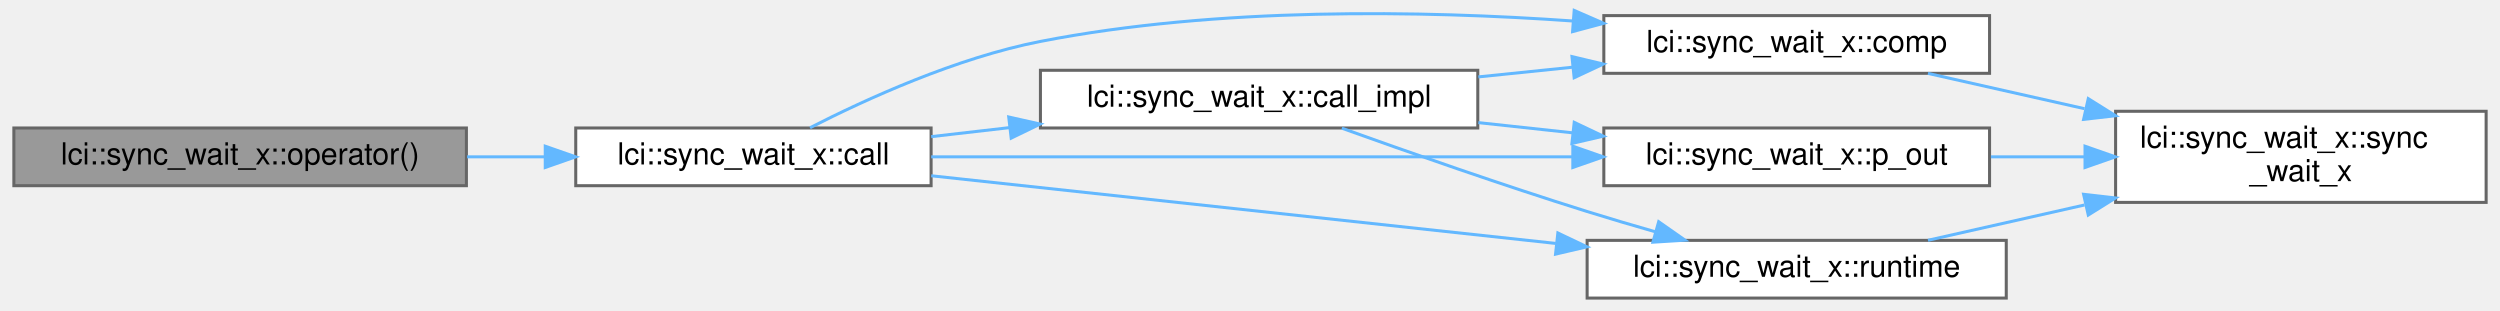
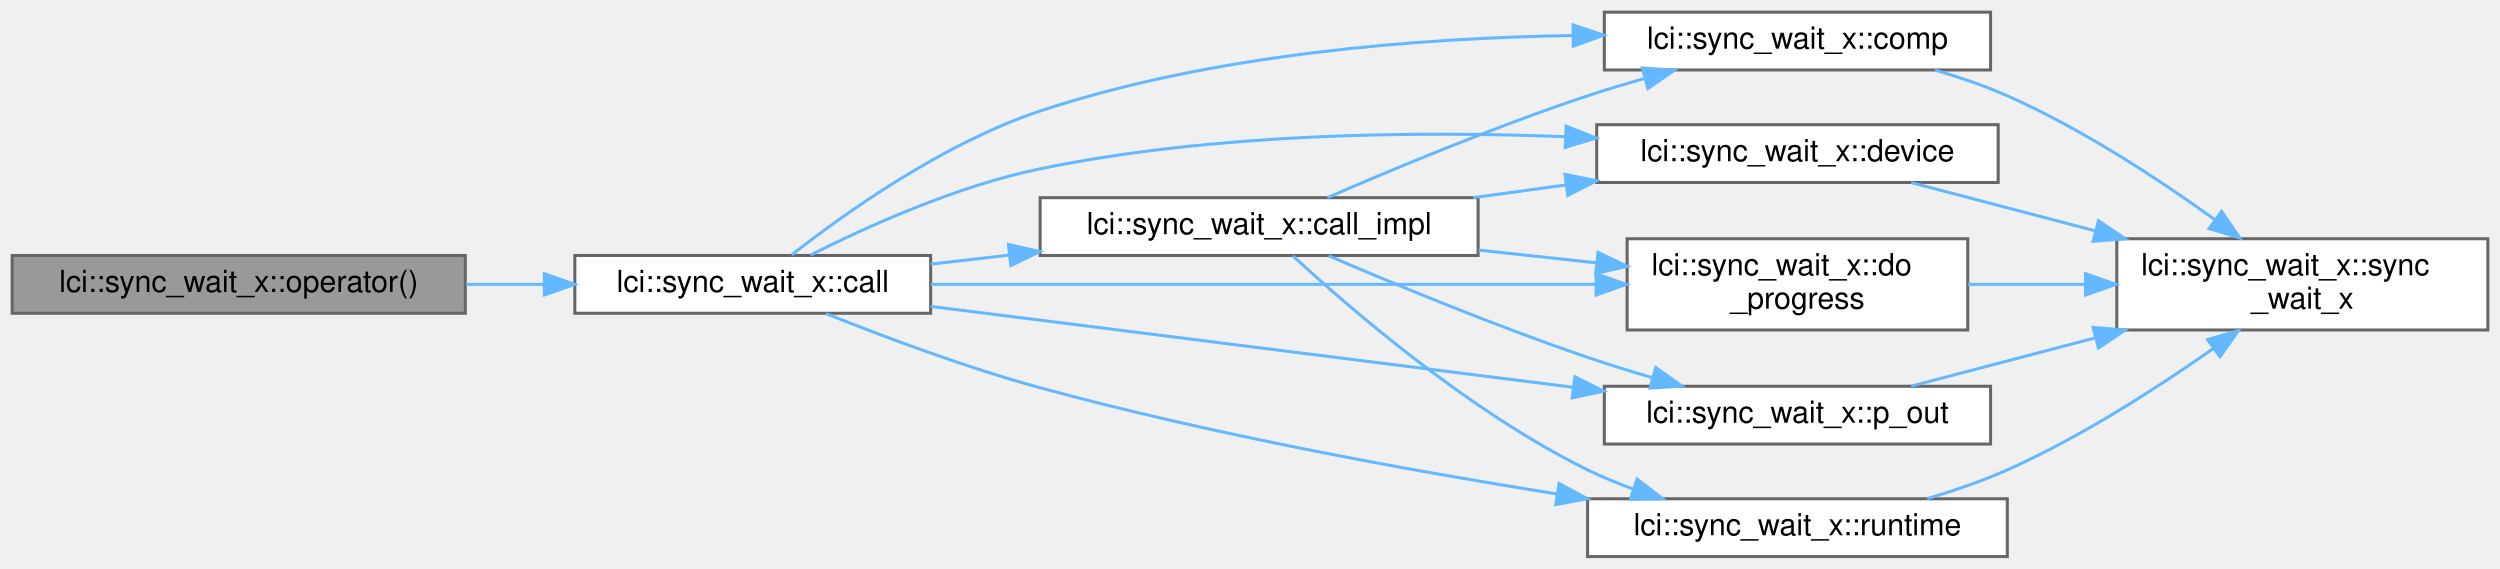
- <svg xmlns="http://www.w3.org/2000/svg" xmlns:xlink="http://www.w3.org/1999/xlink" width="822pt" height="102pt" viewBox="0.00 0.00 822.00 102.14">
-   <g id="graph0" class="graph" transform="scale(1 1) rotate(0) translate(4 98.14)">
+ <svg xmlns="http://www.w3.org/2000/svg" xmlns:xlink="http://www.w3.org/1999/xlink" width="822pt" height="187pt" viewBox="0.00 0.00 822.00 187.00">
+   <g id="graph0" class="graph" transform="scale(1 1) rotate(0) translate(4 183)">
    <g id="Node000001" class="node">
      <g id="a_Node000001">
        <a xlink:title=" ">
-           <polygon fill="#999999" stroke="#666666" points="149,-56 0,-56 0,-37 149,-37 149,-56" />
-           <text text-anchor="middle" x="74.5" y="-44" font-family="Helvetica,sans-Serif" font-size="10.00">lci::sync_wait_x::operator()</text>
+           <polygon fill="#999999" stroke="#666666" points="149,-99 0,-99 0,-80 149,-80 149,-99" />
+           <text text-anchor="middle" x="74.5" y="-87" font-family="Helvetica,sans-Serif" font-size="10.00">lci::sync_wait_x::operator()</text>
        </a>
      </g>
    </g>
    <g id="Node000002" class="node">
      <g id="a_Node000002">
        <a xlink:href="../../dd/d0b/classlci_1_1sync__wait__x.html#a6326ef1b07f7d2e76cbf58ab20bb09ee" target="_top" xlink:title=" ">
-           <polygon fill="white" stroke="#666666" points="302,-56 185,-56 185,-37 302,-37 302,-56" />
-           <text text-anchor="middle" x="243.5" y="-44" font-family="Helvetica,sans-Serif" font-size="10.00">lci::sync_wait_x::call</text>
+           <polygon fill="white" stroke="#666666" points="302,-99 185,-99 185,-80 302,-80 302,-99" />
+           <text text-anchor="middle" x="243.5" y="-87" font-family="Helvetica,sans-Serif" font-size="10.00">lci::sync_wait_x::call</text>
        </a>
      </g>
    </g>
    <g id="edge1_Node000001_Node000002" class="edge">
      <g id="a_edge1_Node000001_Node000002">
        <a xlink:title=" ">
-           <path fill="none" stroke="#63b8ff" d="M149.23,-46.5C157.75,-46.5 166.39,-46.5 174.82,-46.5" />
-           <polygon fill="#63b8ff" stroke="#63b8ff" points="174.96,-50 184.96,-46.5 174.96,-43 174.96,-50" />
+           <path fill="none" stroke="#63b8ff" d="M149.23,-89.5C157.75,-89.5 166.39,-89.5 174.82,-89.5" />
+           <polygon fill="#63b8ff" stroke="#63b8ff" points="174.96,-93 184.96,-89.5 174.96,-86 174.96,-93" />
        </a>
      </g>
    </g>
    <g id="Node000003" class="node">
      <g id="a_Node000003">
-         <a xlink:href="../../dd/d0b/classlci_1_1sync__wait__x.html#aa81e88615035810dcc441eda980bab9b" target="_top" xlink:title=" ">
-           <polygon fill="white" stroke="#666666" points="482,-75 338,-75 338,-56 482,-56 482,-75" />
-           <text text-anchor="middle" x="410" y="-63" font-family="Helvetica,sans-Serif" font-size="10.00">lci::sync_wait_x::call_impl</text>
+         <a xlink:href="../../dd/d0b/classlci_1_1sync__wait__x.html#ad8533043e94a44f07f0ad8addab8bfd6" target="_top" xlink:title=" ">
+           <polygon fill="white" stroke="#666666" points="482,-118 338,-118 338,-99 482,-99 482,-118" />
+           <text text-anchor="middle" x="410" y="-106" font-family="Helvetica,sans-Serif" font-size="10.00">lci::sync_wait_x::call_impl</text>
        </a>
      </g>
    </g>
    <g id="edge2_Node000002_Node000003" class="edge">
      <g id="a_edge2_Node000002_Node000003">
        <a xlink:title=" ">
-           <path fill="none" stroke="#63b8ff" d="M302.03,-53.15C310.36,-54.11 319.05,-55.11 327.74,-56.11" />
-           <polygon fill="#63b8ff" stroke="#63b8ff" points="327.56,-59.62 337.9,-57.29 328.37,-52.66 327.56,-59.62" />
+           <path fill="none" stroke="#63b8ff" d="M302.03,-96.15C310.36,-97.11 319.05,-98.11 327.74,-99.11" />
+           <polygon fill="#63b8ff" stroke="#63b8ff" points="327.56,-102.62 337.9,-100.29 328.37,-95.66 327.56,-102.62" />
        </a>
      </g>
    </g>
    <g id="Node000004" class="node">
      <g id="a_Node000004">
        <a xlink:href="../../dd/d0b/classlci_1_1sync__wait__x.html#af7084c4171774b7ef58d0e1d8f50d580" target="_top" xlink:title=" ">
-           <polygon fill="white" stroke="#666666" points="650.5,-93 523.5,-93 523.5,-74 650.5,-74 650.5,-93" />
-           <text text-anchor="middle" x="587" y="-81" font-family="Helvetica,sans-Serif" font-size="10.00">lci::sync_wait_x::comp</text>
-         </a>
-       </g>
-     </g>
-     <g id="edge9_Node000002_Node000004" class="edge">
-       <g id="a_edge9_Node000002_Node000004">
-         <a xlink:title=" ">
-           <path fill="none" stroke="#63b8ff" d="M262.13,-56.08C280.47,-65.45 310.31,-79.09 338,-84.5 396.21,-95.88 463.59,-94.72 513.41,-91.22" />
-           <polygon fill="#63b8ff" stroke="#63b8ff" points="513.74,-94.71 523.45,-90.47 513.21,-87.73 513.74,-94.71" />
+           <polygon fill="white" stroke="#666666" points="650.5,-179 523.5,-179 523.5,-160 650.5,-160 650.5,-179" />
+           <text text-anchor="middle" x="587" y="-167" font-family="Helvetica,sans-Serif" font-size="10.00">lci::sync_wait_x::comp</text>
+         </a>
+       </g>
+     </g>
+     <g id="edge13_Node000002_Node000004" class="edge">
+       <g id="a_edge13_Node000002_Node000004">
+         <a xlink:title=" ">
+           <path fill="none" stroke="#63b8ff" d="M256.3,-99.19C273.22,-112.46 305.88,-135.86 338,-146.5 394.83,-165.33 462.74,-170.52 513.11,-171.32" />
+           <polygon fill="#63b8ff" stroke="#63b8ff" points="513.23,-174.82 523.26,-171.42 513.3,-167.82 513.23,-174.82" />
        </a>
      </g>
    </g>
    <g id="Node000006" class="node">
      <g id="a_Node000006">
+         <a xlink:href="../../dd/d0b/classlci_1_1sync__wait__x.html#ab958af8902a382fae70511fcea31398a" target="_top" xlink:title=" ">
+           <polygon fill="white" stroke="#666666" points="653,-142 521,-142 521,-123 653,-123 653,-142" />
+           <text text-anchor="middle" x="587" y="-130" font-family="Helvetica,sans-Serif" font-size="10.00">lci::sync_wait_x::device</text>
+         </a>
+       </g>
+     </g>
+     <g id="edge14_Node000002_Node000006" class="edge">
+       <g id="a_edge14_Node000002_Node000006">
+         <a xlink:title=" ">
+           <path fill="none" stroke="#63b8ff" d="M262.5,-99.14C280.88,-108.42 310.54,-121.85 338,-127.5 395.12,-139.26 461.2,-139.98 510.79,-138.05" />
+           <polygon fill="#63b8ff" stroke="#63b8ff" points="510.95,-141.54 520.79,-137.61 510.65,-134.55 510.95,-141.54" />
+         </a>
+       </g>
+     </g>
+     <g id="Node000007" class="node">
+       <g id="a_Node000007">
+         <a xlink:href="../../dd/d0b/classlci_1_1sync__wait__x.html#abb8063623552fa193bfda6ab9c2c9cfe" target="_top" xlink:title=" ">
+           <polygon fill="white" stroke="#666666" points="643,-104.5 531,-104.5 531,-74.5 643,-74.5 643,-104.5" />
+           <text text-anchor="start" x="539" y="-92.5" font-family="Helvetica,sans-Serif" font-size="10.00">lci::sync_wait_x::do</text>
+           <text text-anchor="middle" x="587" y="-81.5" font-family="Helvetica,sans-Serif" font-size="10.00">_progress</text>
+         </a>
+       </g>
+     </g>
+     <g id="edge15_Node000002_Node000007" class="edge">
+       <g id="a_edge15_Node000002_Node000007">
+         <a xlink:title=" ">
+           <path fill="none" stroke="#63b8ff" d="M302.04,-89.5C362.46,-89.5 457.28,-89.5 520.51,-89.5" />
+           <polygon fill="#63b8ff" stroke="#63b8ff" points="520.77,-93 530.77,-89.5 520.77,-86 520.77,-93" />
+         </a>
+       </g>
+     </g>
+     <g id="Node000008" class="node">
+       <g id="a_Node000008">
        <a xlink:href="../../dd/d0b/classlci_1_1sync__wait__x.html#a1f06a5d161c0ae293c076938586a502b" target="_top" xlink:title=" ">
          <polygon fill="white" stroke="#666666" points="650.5,-56 523.5,-56 523.5,-37 650.5,-37 650.5,-56" />
          <text text-anchor="middle" x="587" y="-44" font-family="Helvetica,sans-Serif" font-size="10.00">lci::sync_wait_x::p_out</text>
        </a>
      </g>
    </g>
-     <g id="edge10_Node000002_Node000006" class="edge">
-       <g id="a_edge10_Node000002_Node000006">
-         <a xlink:title=" ">
-           <path fill="none" stroke="#63b8ff" d="M302.04,-46.5C360.12,-46.5 449.98,-46.5 513.02,-46.5" />
-           <polygon fill="#63b8ff" stroke="#63b8ff" points="513.29,-50 523.29,-46.5 513.29,-43 513.29,-50" />
-         </a>
-       </g>
-     </g>
-     <g id="Node000007" class="node">
-       <g id="a_Node000007">
+     <g id="edge16_Node000002_Node000008" class="edge">
+       <g id="a_edge16_Node000002_Node000008">
+         <a xlink:title=" ">
+           <path fill="none" stroke="#63b8ff" d="M302.04,-82.25C360.12,-74.94 449.98,-63.63 513.02,-55.69" />
+           <polygon fill="#63b8ff" stroke="#63b8ff" points="513.81,-59.12 523.29,-54.4 512.93,-52.17 513.81,-59.12" />
+         </a>
+       </g>
+     </g>
+     <g id="Node000009" class="node">
+       <g id="a_Node000009">
        <a xlink:href="../../dd/d0b/classlci_1_1sync__wait__x.html#a33c94ca9708dafc0873caecc7e0fd20e" target="_top" xlink:title=" ">
          <polygon fill="white" stroke="#666666" points="656,-19 518,-19 518,0 656,0 656,-19" />
          <text text-anchor="middle" x="587" y="-7" font-family="Helvetica,sans-Serif" font-size="10.00">lci::sync_wait_x::runtime</text>
        </a>
      </g>
    </g>
-     <g id="edge11_Node000002_Node000007" class="edge">
-       <g id="a_edge11_Node000002_Node000007">
-         <a xlink:title=" ">
-           <path fill="none" stroke="#63b8ff" d="M302.04,-40.27C358.49,-34.15 444.99,-24.78 507.68,-17.99" />
-           <polygon fill="#63b8ff" stroke="#63b8ff" points="508.36,-21.43 517.92,-16.88 507.6,-14.47 508.36,-21.43" />
+     <g id="edge17_Node000002_Node000009" class="edge">
+       <g id="a_edge17_Node000002_Node000009">
+         <a xlink:title=" ">
+           <path fill="none" stroke="#63b8ff" d="M267.59,-79.89C286.31,-72.4 313.5,-62.18 338,-55.5 394.13,-40.2 458.79,-28.39 508.01,-20.57" />
+           <polygon fill="#63b8ff" stroke="#63b8ff" points="508.62,-24.02 517.95,-19.01 507.53,-17.11 508.62,-24.02" />
        </a>
      </g>
    </g>
    <g id="edge3_Node000003_Node000004" class="edge">
      <g id="a_edge3_Node000003_Node000004">
        <a xlink:title=" ">
-           <path fill="none" stroke="#63b8ff" d="M482.18,-72.82C492.4,-73.87 502.93,-74.96 513.18,-76.01" />
-           <polygon fill="#63b8ff" stroke="#63b8ff" points="513.01,-79.51 523.32,-77.05 513.73,-72.55 513.01,-79.51" />
+           <path fill="none" stroke="#63b8ff" d="M432.43,-118.02C453.83,-127.31 487.79,-141.47 518,-151.5 524.01,-153.49 530.37,-155.42 536.7,-157.22" />
+           <polygon fill="#63b8ff" stroke="#63b8ff" points="535.99,-160.66 546.56,-159.94 537.85,-153.91 535.99,-160.66" />
        </a>
      </g>
    </g>
    <g id="edge5_Node000003_Node000006" class="edge">
      <g id="a_edge5_Node000003_Node000006">
        <a xlink:title=" ">
-           <path fill="none" stroke="#63b8ff" d="M482.18,-57.77C492.4,-56.66 502.93,-55.52 513.18,-54.41" />
-           <polygon fill="#63b8ff" stroke="#63b8ff" points="513.75,-57.86 523.32,-53.31 513,-50.91 513.75,-57.86" />
+           <path fill="none" stroke="#63b8ff" d="M480.42,-118.02C490.44,-119.39 500.79,-120.81 510.91,-122.2" />
+           <polygon fill="#63b8ff" stroke="#63b8ff" points="510.56,-125.69 520.94,-123.58 511.51,-118.75 510.56,-125.69" />
        </a>
      </g>
    </g>
    <g id="edge7_Node000003_Node000007" class="edge">
      <g id="a_edge7_Node000003_Node000007">
        <a xlink:title=" ">
-           <path fill="none" stroke="#63b8ff" d="M437.24,-55.93C458.81,-48.18 490.23,-37.17 518,-28.5 525.24,-26.24 532.95,-23.96 540.49,-21.81" />
-           <polygon fill="#63b8ff" stroke="#63b8ff" points="541.56,-25.14 550.24,-19.06 539.66,-18.4 541.56,-25.14" />
+           <path fill="none" stroke="#63b8ff" d="M482.18,-100.77C495.02,-99.38 508.35,-97.93 521.01,-96.56" />
+           <polygon fill="#63b8ff" stroke="#63b8ff" points="521.43,-100.03 530.99,-95.47 520.67,-93.07 521.43,-100.03" />
+         </a>
+       </g>
+     </g>
+     <g id="edge9_Node000003_Node000008" class="edge">
+       <g id="a_edge9_Node000003_Node000008">
+         <a xlink:title=" ">
+           <path fill="none" stroke="#63b8ff" d="M432.87,-98.89C454.31,-89.67 488.05,-75.67 518,-65.5 524.86,-63.17 532.18,-60.9 539.38,-58.79" />
+           <polygon fill="#63b8ff" stroke="#63b8ff" points="540.42,-62.14 549.07,-56.02 538.5,-55.41 540.42,-62.14" />
+         </a>
+       </g>
+     </g>
+     <g id="edge11_Node000003_Node000009" class="edge">
+       <g id="a_edge11_Node000003_Node000009">
+         <a xlink:title=" ">
+           <path fill="none" stroke="#63b8ff" d="M421.07,-98.91C439.09,-82.23 478.67,-47.85 518,-28.5 522.69,-26.19 527.71,-24.13 532.81,-22.28" />
+           <polygon fill="#63b8ff" stroke="#63b8ff" points="534.27,-25.49 542.67,-19.02 532.07,-18.84 534.27,-25.49" />
        </a>
      </g>
    </g>
    <g id="Node000005" class="node">
      <g id="a_Node000005">
        <a xlink:href="../../dd/d0b/classlci_1_1sync__wait__x.html#a1b82908c8a1e781860e9a95db7916df1" target="_top" xlink:title=" ">
-           <polygon fill="white" stroke="#666666" points="814,-61.5 692,-61.5 692,-31.5 814,-31.5 814,-61.5" />
-           <text text-anchor="start" x="700" y="-49.5" font-family="Helvetica,sans-Serif" font-size="10.00">lci::sync_wait_x::sync</text>
-           <text text-anchor="middle" x="753" y="-38.5" font-family="Helvetica,sans-Serif" font-size="10.00">_wait_x</text>
+           <polygon fill="white" stroke="#666666" points="814,-104.5 692,-104.5 692,-74.5 814,-74.5 814,-104.5" />
+           <text text-anchor="start" x="700" y="-92.5" font-family="Helvetica,sans-Serif" font-size="10.00">lci::sync_wait_x::sync</text>
+           <text text-anchor="middle" x="753" y="-81.5" font-family="Helvetica,sans-Serif" font-size="10.00">_wait_x</text>
        </a>
      </g>
    </g>
    <g id="edge4_Node000004_Node000005" class="edge">
      <g id="a_edge4_Node000004_Node000005">
        <a xlink:title=" ">
-           <path fill="none" stroke="#63b8ff" d="M630.23,-73.97C645.94,-70.43 664.22,-66.3 681.76,-62.35" />
-           <polygon fill="#63b8ff" stroke="#63b8ff" points="683,-65.66 691.98,-60.04 681.46,-58.83 683,-65.66" />
+           <path fill="none" stroke="#63b8ff" d="M632.23,-159.96C640.29,-157.62 648.52,-154.81 656,-151.5 680.44,-140.7 705.73,-124.1 724.22,-110.8" />
+           <polygon fill="#63b8ff" stroke="#63b8ff" points="726.46,-113.5 732.46,-104.76 722.32,-107.85 726.46,-113.5" />
        </a>
      </g>
    </g>
    <g id="edge6_Node000006_Node000005" class="edge">
      <g id="a_edge6_Node000006_Node000005">
        <a xlink:title=" ">
-           <path fill="none" stroke="#63b8ff" d="M650.94,-46.5C661.03,-46.5 671.53,-46.5 681.79,-46.5" />
-           <polygon fill="#63b8ff" stroke="#63b8ff" points="681.93,-50 691.93,-46.5 681.93,-43 681.93,-50" />
+           <path fill="none" stroke="#63b8ff" d="M624.4,-122.96C642.24,-118.28 664.3,-112.49 685.04,-107.06" />
+           <polygon fill="#63b8ff" stroke="#63b8ff" points="685.98,-110.43 694.77,-104.51 684.21,-103.66 685.98,-110.43" />
        </a>
      </g>
    </g>
    <g id="edge8_Node000007_Node000005" class="edge">
      <g id="a_edge8_Node000007_Node000005">
        <a xlink:title=" ">
-           <path fill="none" stroke="#63b8ff" d="M630.23,-19.03C645.94,-22.57 664.22,-26.7 681.76,-30.65" />
-           <polygon fill="#63b8ff" stroke="#63b8ff" points="681.46,-34.17 691.98,-32.96 683,-27.34 681.46,-34.17" />
+           <path fill="none" stroke="#63b8ff" d="M643.07,-89.5C655.4,-89.5 668.65,-89.5 681.52,-89.5" />
+           <polygon fill="#63b8ff" stroke="#63b8ff" points="681.73,-93 691.73,-89.5 681.73,-86 681.73,-93" />
+         </a>
+       </g>
+     </g>
+     <g id="edge10_Node000008_Node000005" class="edge">
+       <g id="a_edge10_Node000008_Node000005">
+         <a xlink:title=" ">
+           <path fill="none" stroke="#63b8ff" d="M624.4,-56.04C642.24,-60.72 664.3,-66.51 685.04,-71.94" />
+           <polygon fill="#63b8ff" stroke="#63b8ff" points="684.21,-75.34 694.77,-74.49 685.98,-68.57 684.21,-75.34" />
+         </a>
+       </g>
+     </g>
+     <g id="edge12_Node000009_Node000005" class="edge">
+       <g id="a_edge12_Node000009_Node000005">
+         <a xlink:title=" ">
+           <path fill="none" stroke="#63b8ff" d="M629.68,-19.06C638.54,-21.66 647.71,-24.81 656,-28.5 680.13,-39.26 705.27,-55.43 723.76,-68.43" />
+           <polygon fill="#63b8ff" stroke="#63b8ff" points="721.85,-71.36 732.02,-74.33 725.92,-65.66 721.85,-71.36" />
        </a>
      </g>
    </g>
  </g>
</svg>
